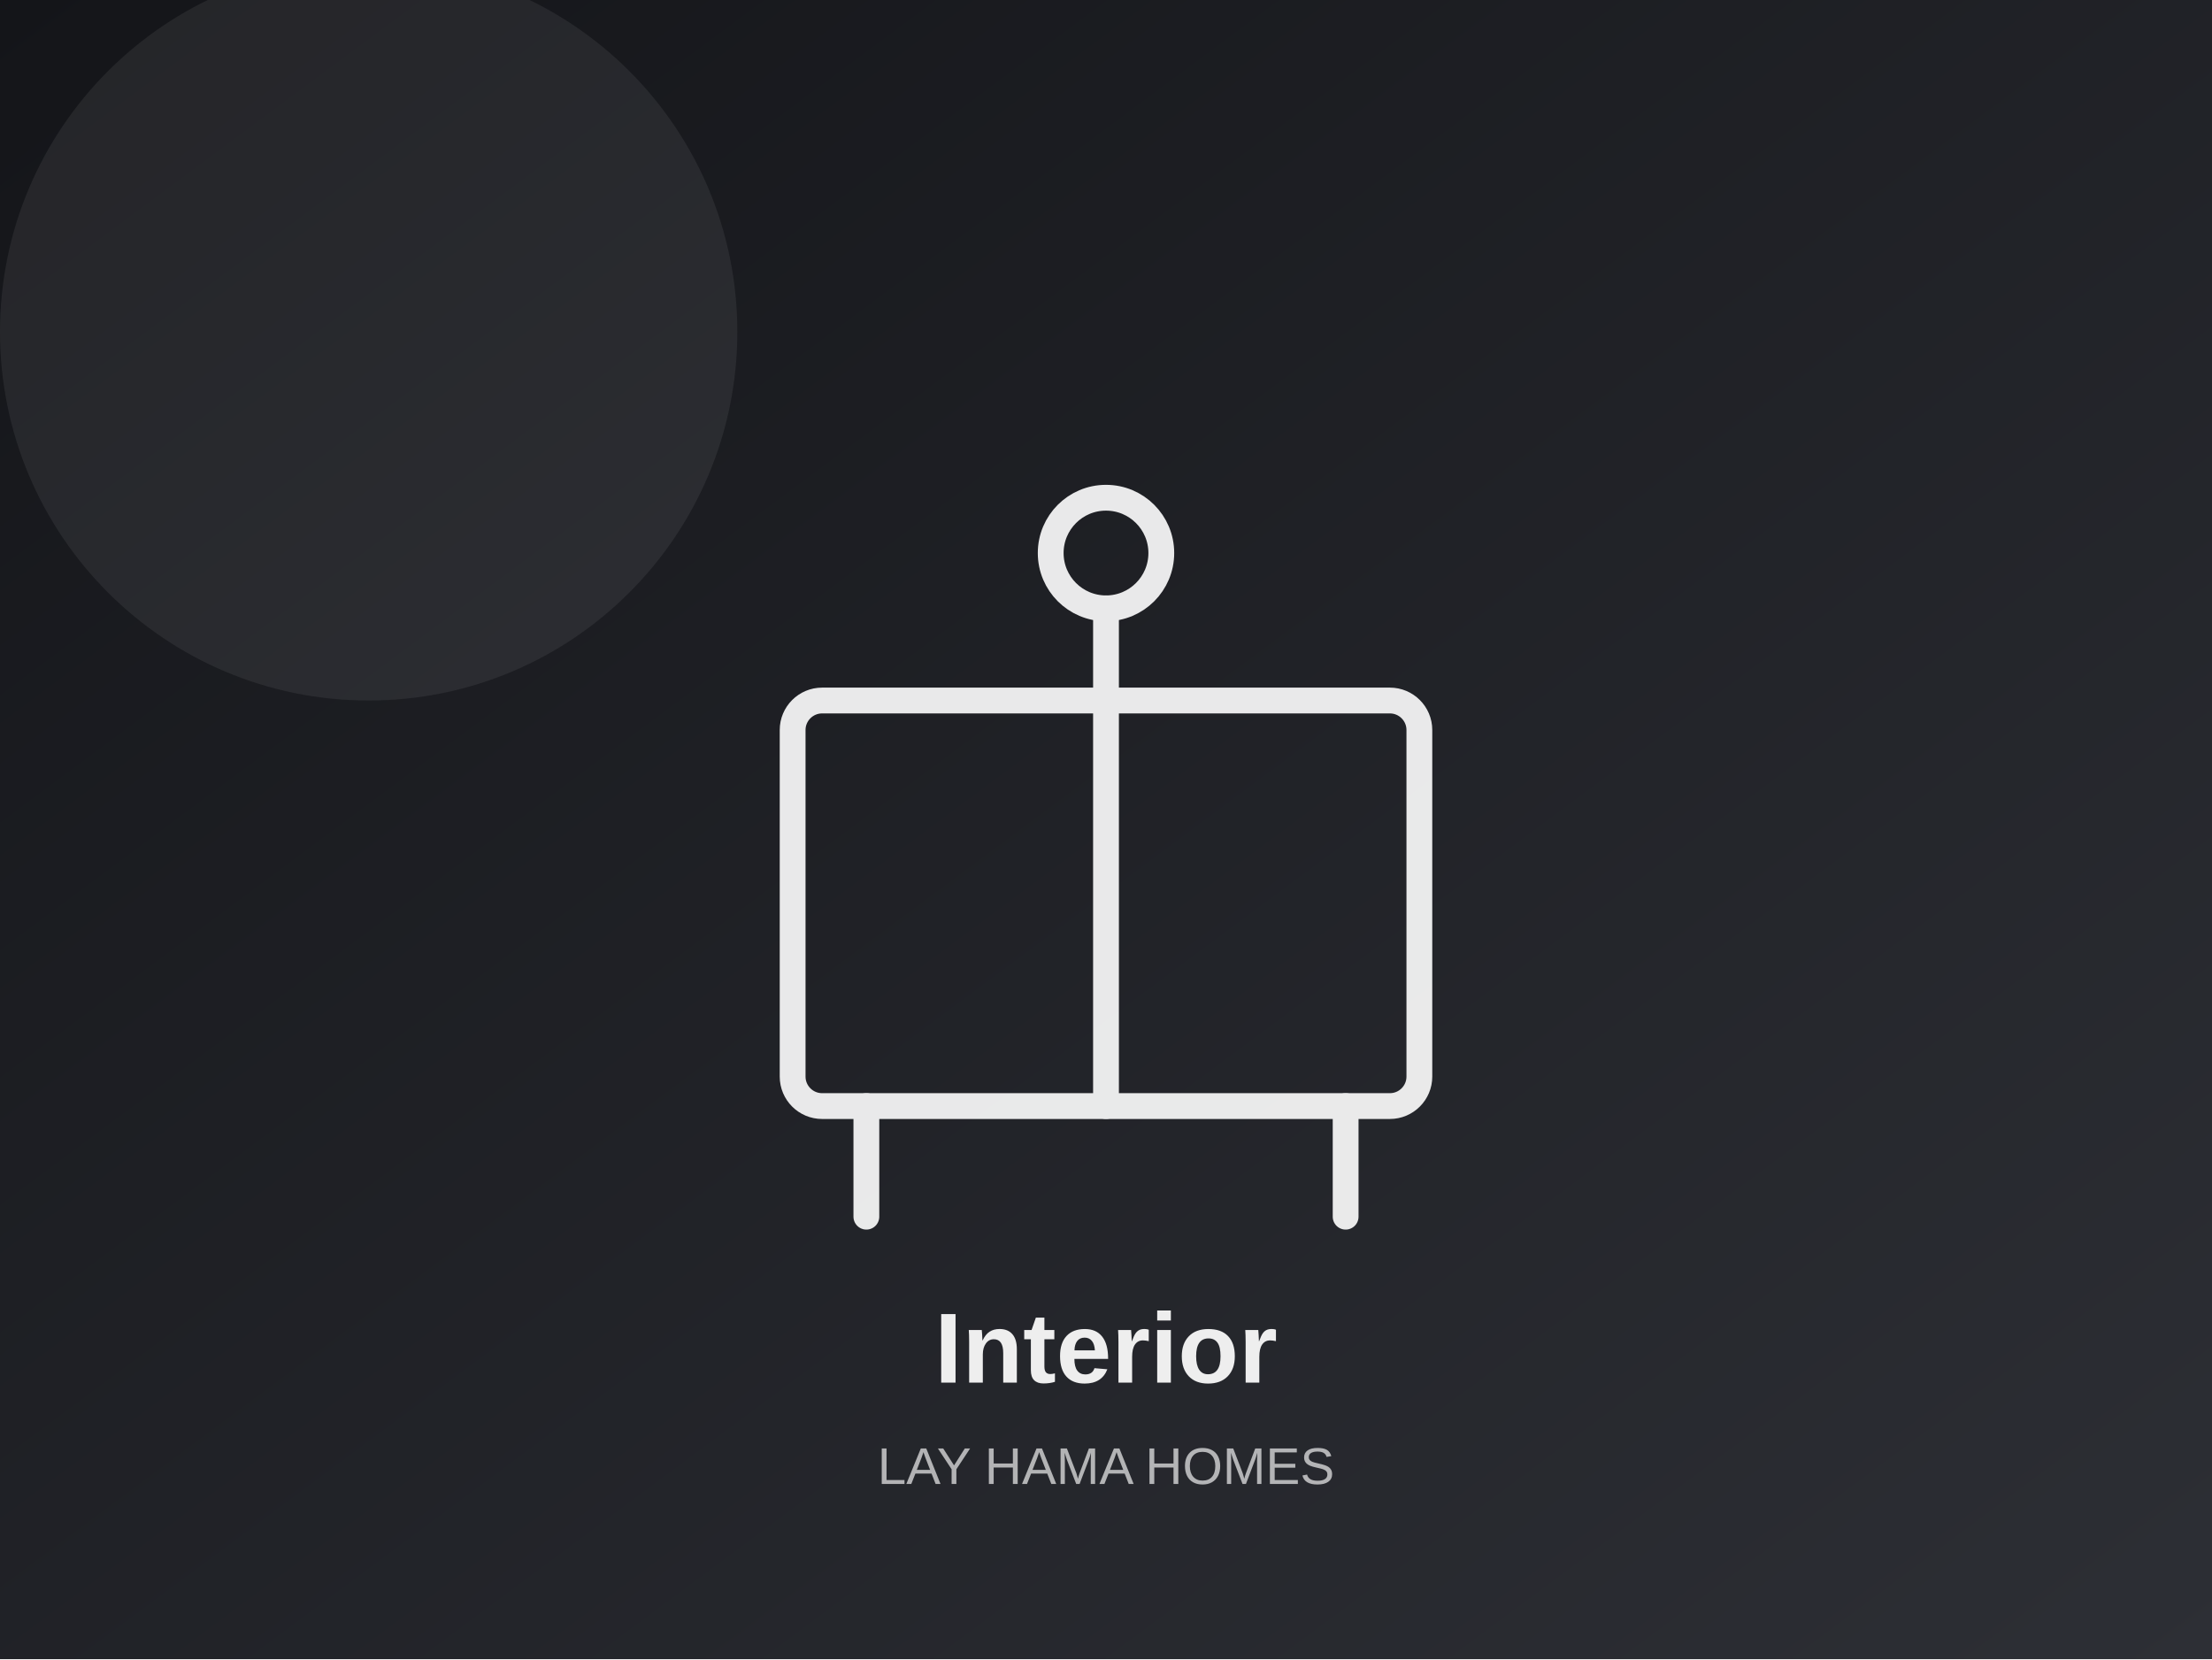
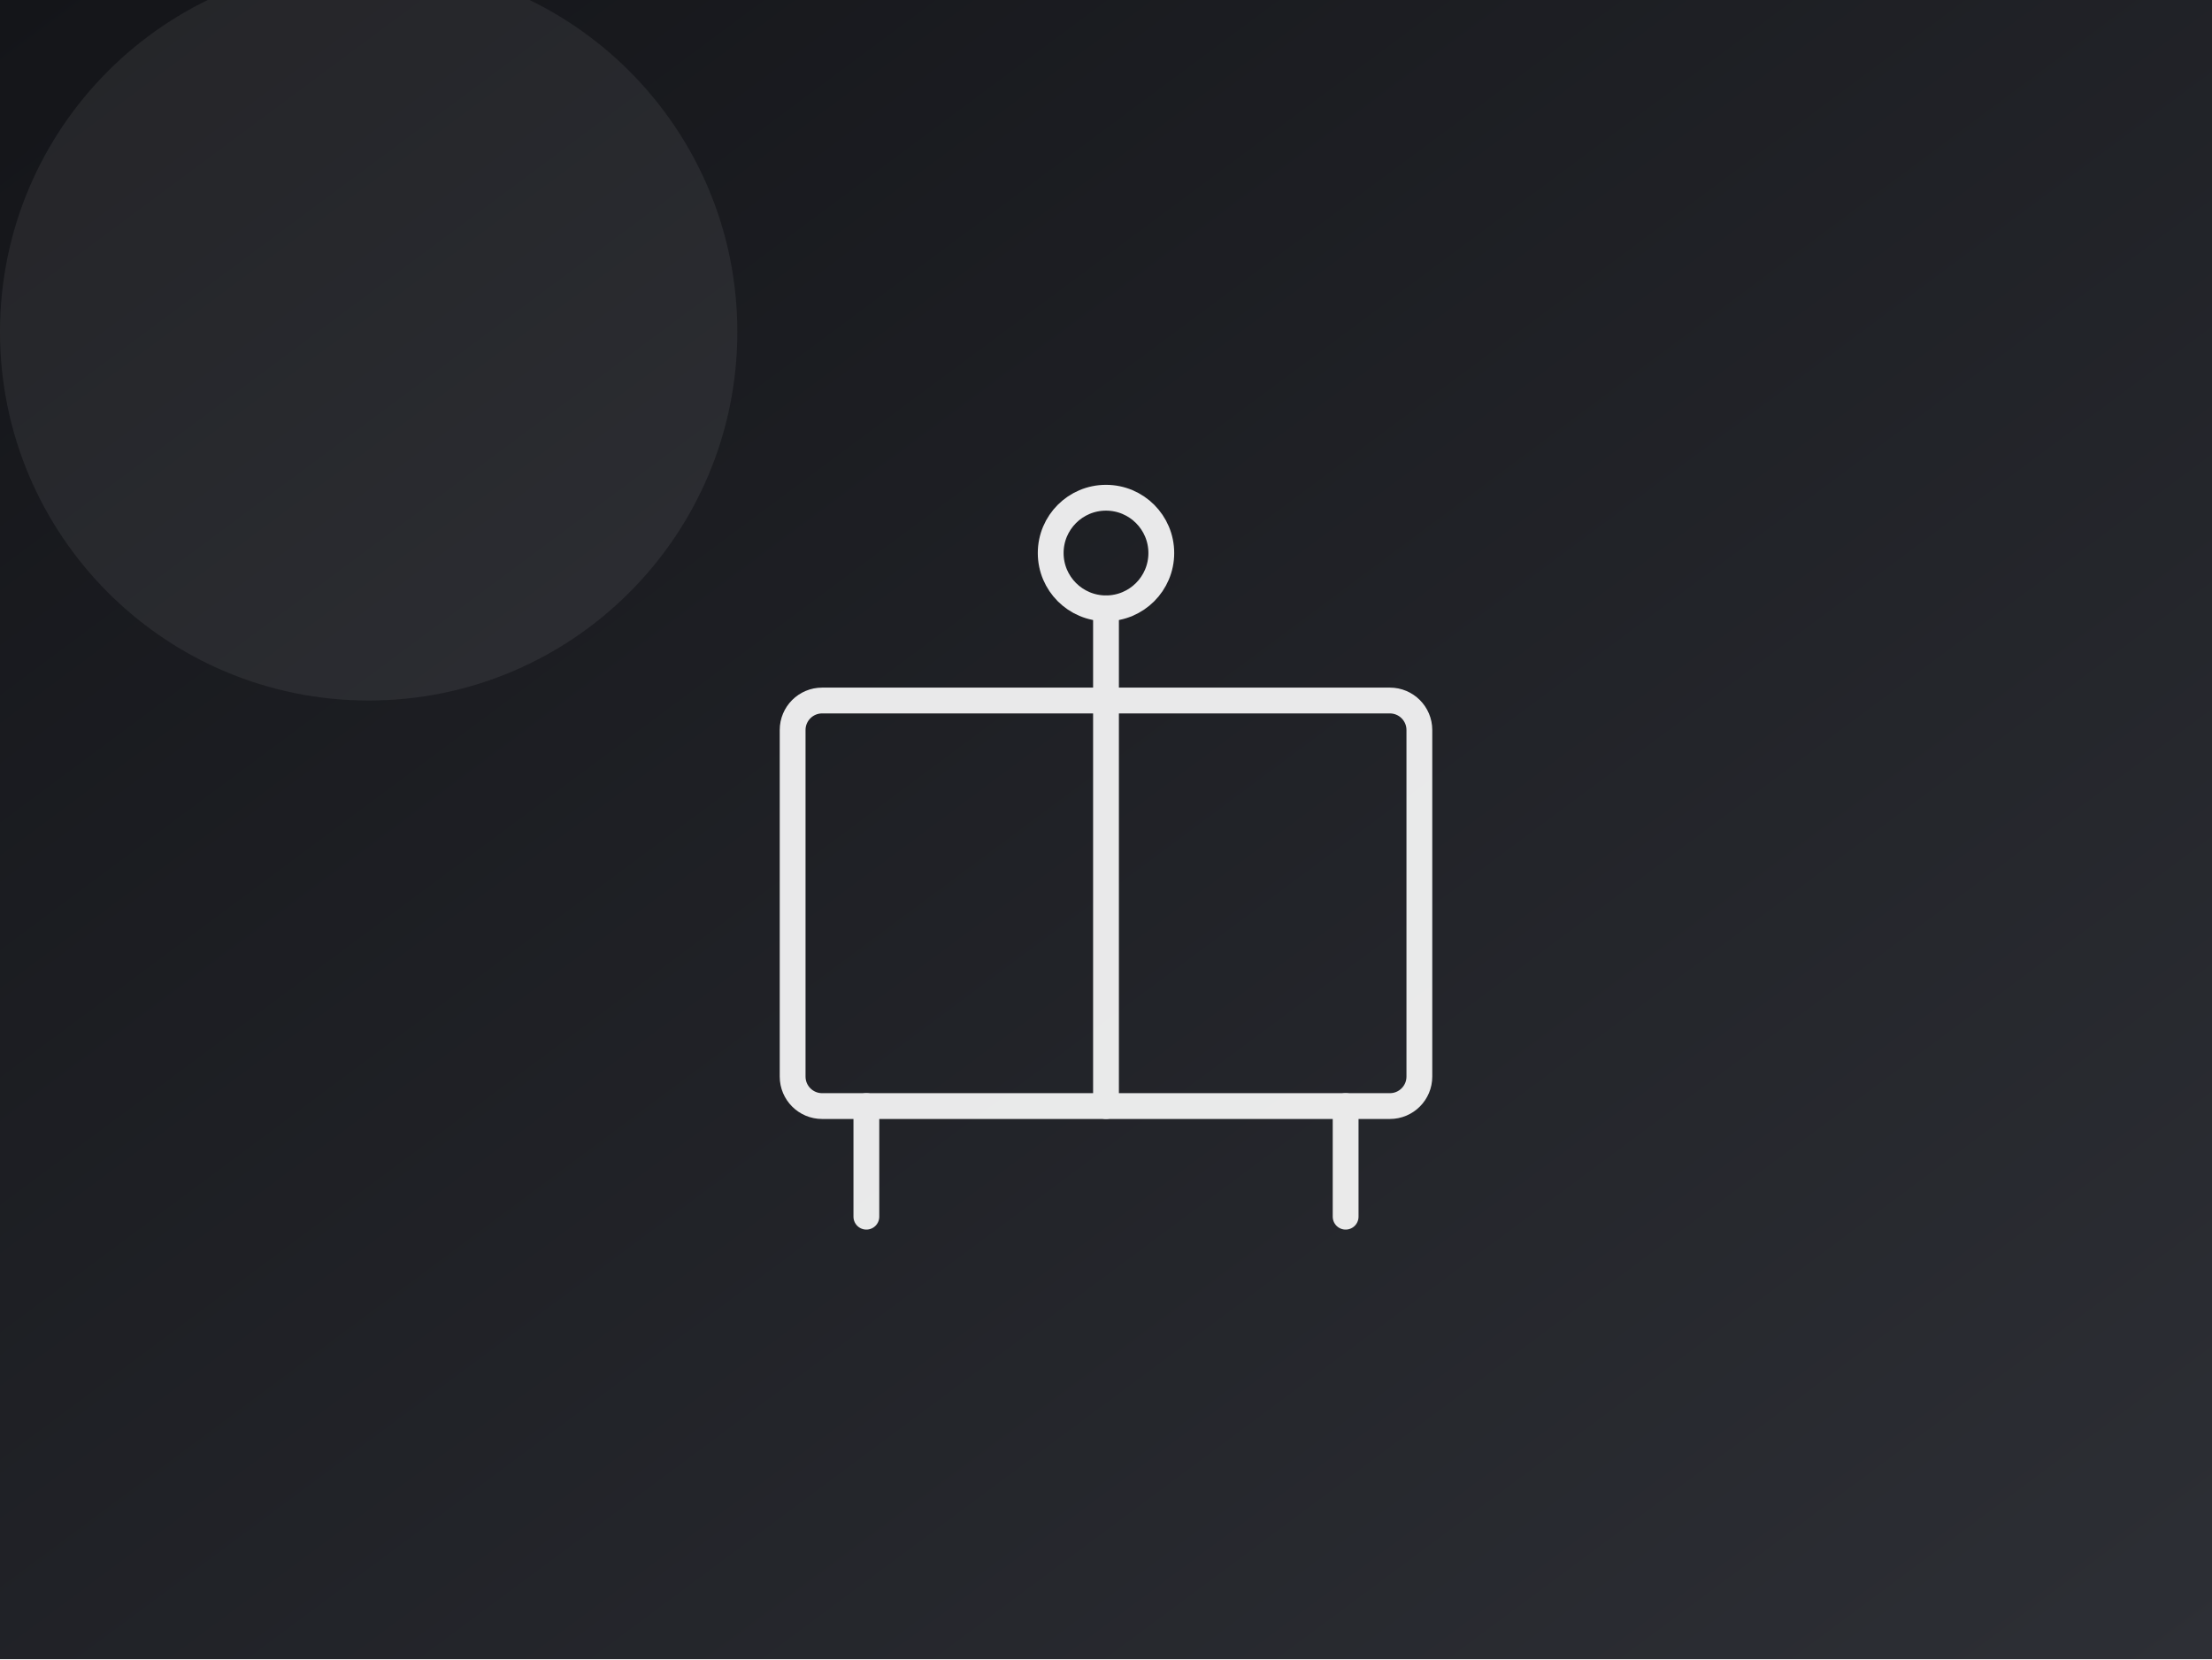
<svg xmlns="http://www.w3.org/2000/svg" viewBox="0 0 1200 900" width="1200" height="900">
  <defs>
    <linearGradient id="g" x1="0" y1="0" x2="1" y2="1">
      <stop offset="0" stop-color="#141519" />
      <stop offset="1" stop-color="#2d2f35" />
    </linearGradient>
  </defs>
  <rect width="1200" height="900" fill="url(#g)" />
  <circle cx="200" cy="180" r="200" fill="#ffffff" opacity="0.07" />
  <g fill="none" stroke="#ffffff" stroke-width="14" stroke-linejoin="round" stroke-linecap="round" opacity="0.9">
    <rect x="430" y="380" width="340" height="220" rx="16" />
    <line x1="600" y1="380" x2="600" y2="600" />
    <path d="M470 600 L470 660 M730 600 L730 660" />
    <circle cx="600" cy="300" r="30" />
    <line x1="600" y1="330" x2="600" y2="380" />
  </g>
-   <text x="600" y="750" font-family="Segoe UI, Arial, sans-serif" font-size="54" font-weight="700" fill="#ffffff" text-anchor="middle" opacity="0.92">Interior</text>
-   <text x="600" y="805" font-family="Segoe UI, Arial, sans-serif" font-size="28" fill="#ffffff" text-anchor="middle" opacity="0.65">LAY HAMA HOMES</text>
</svg>
